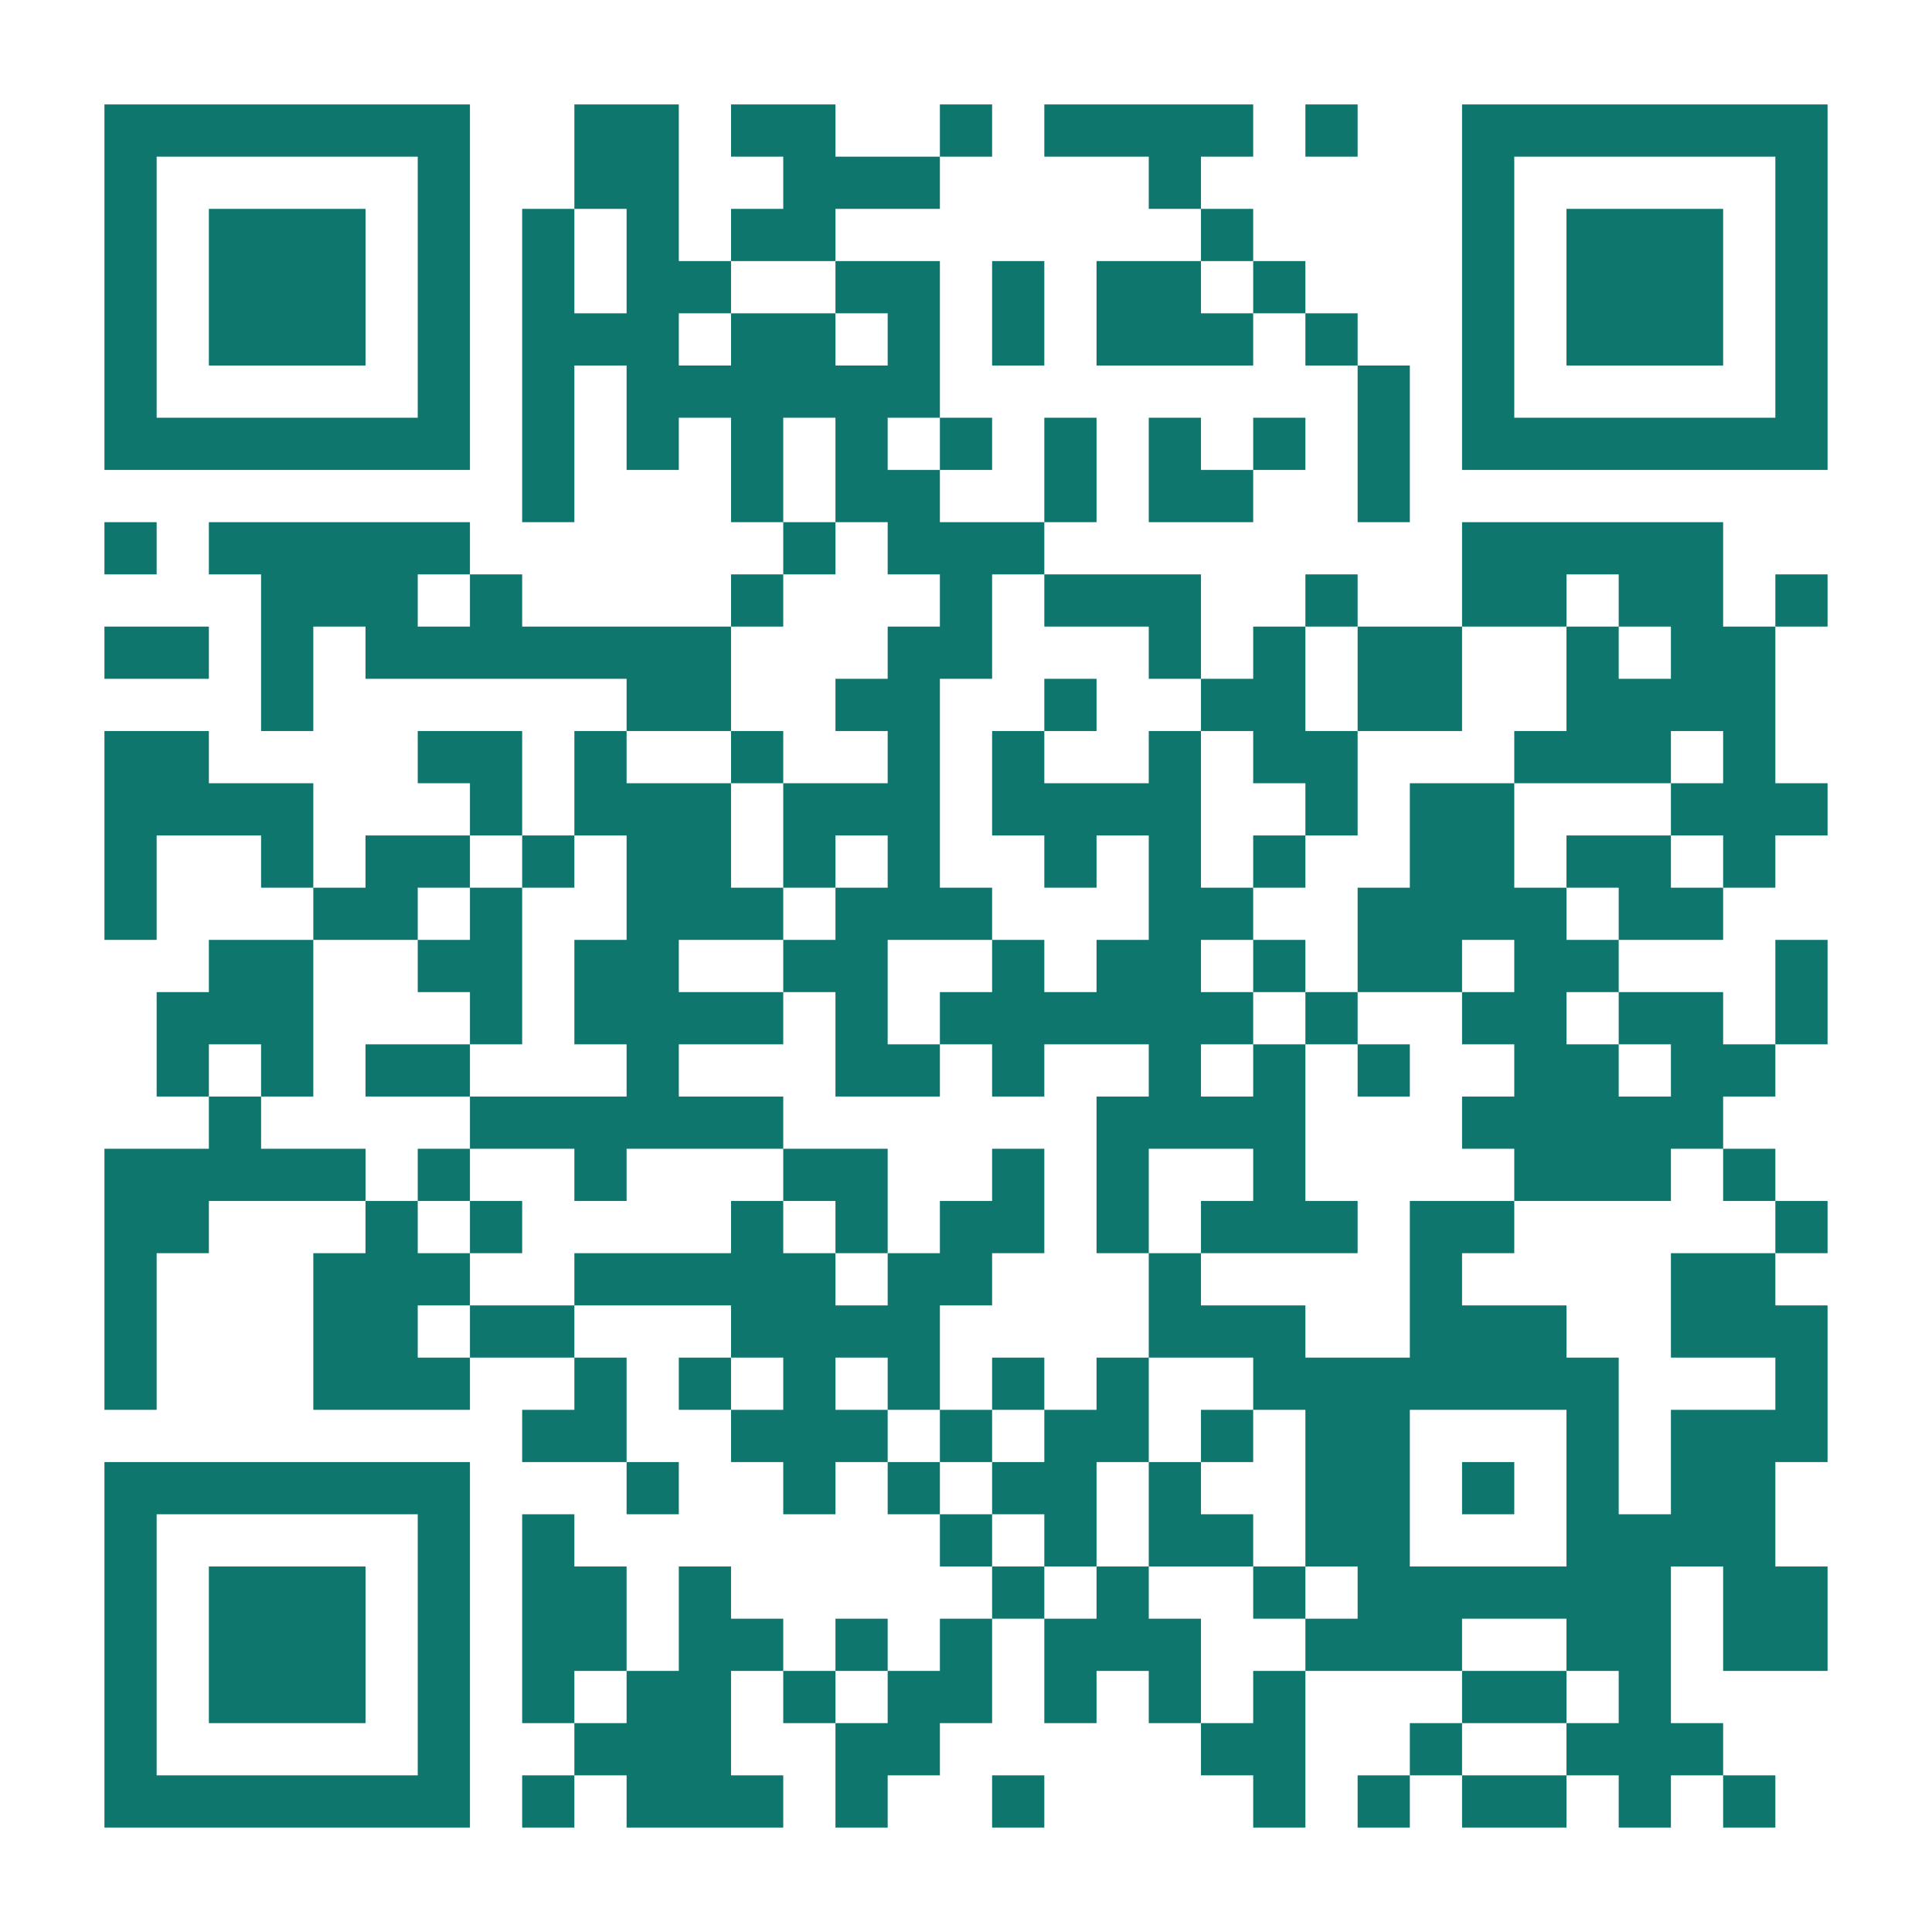
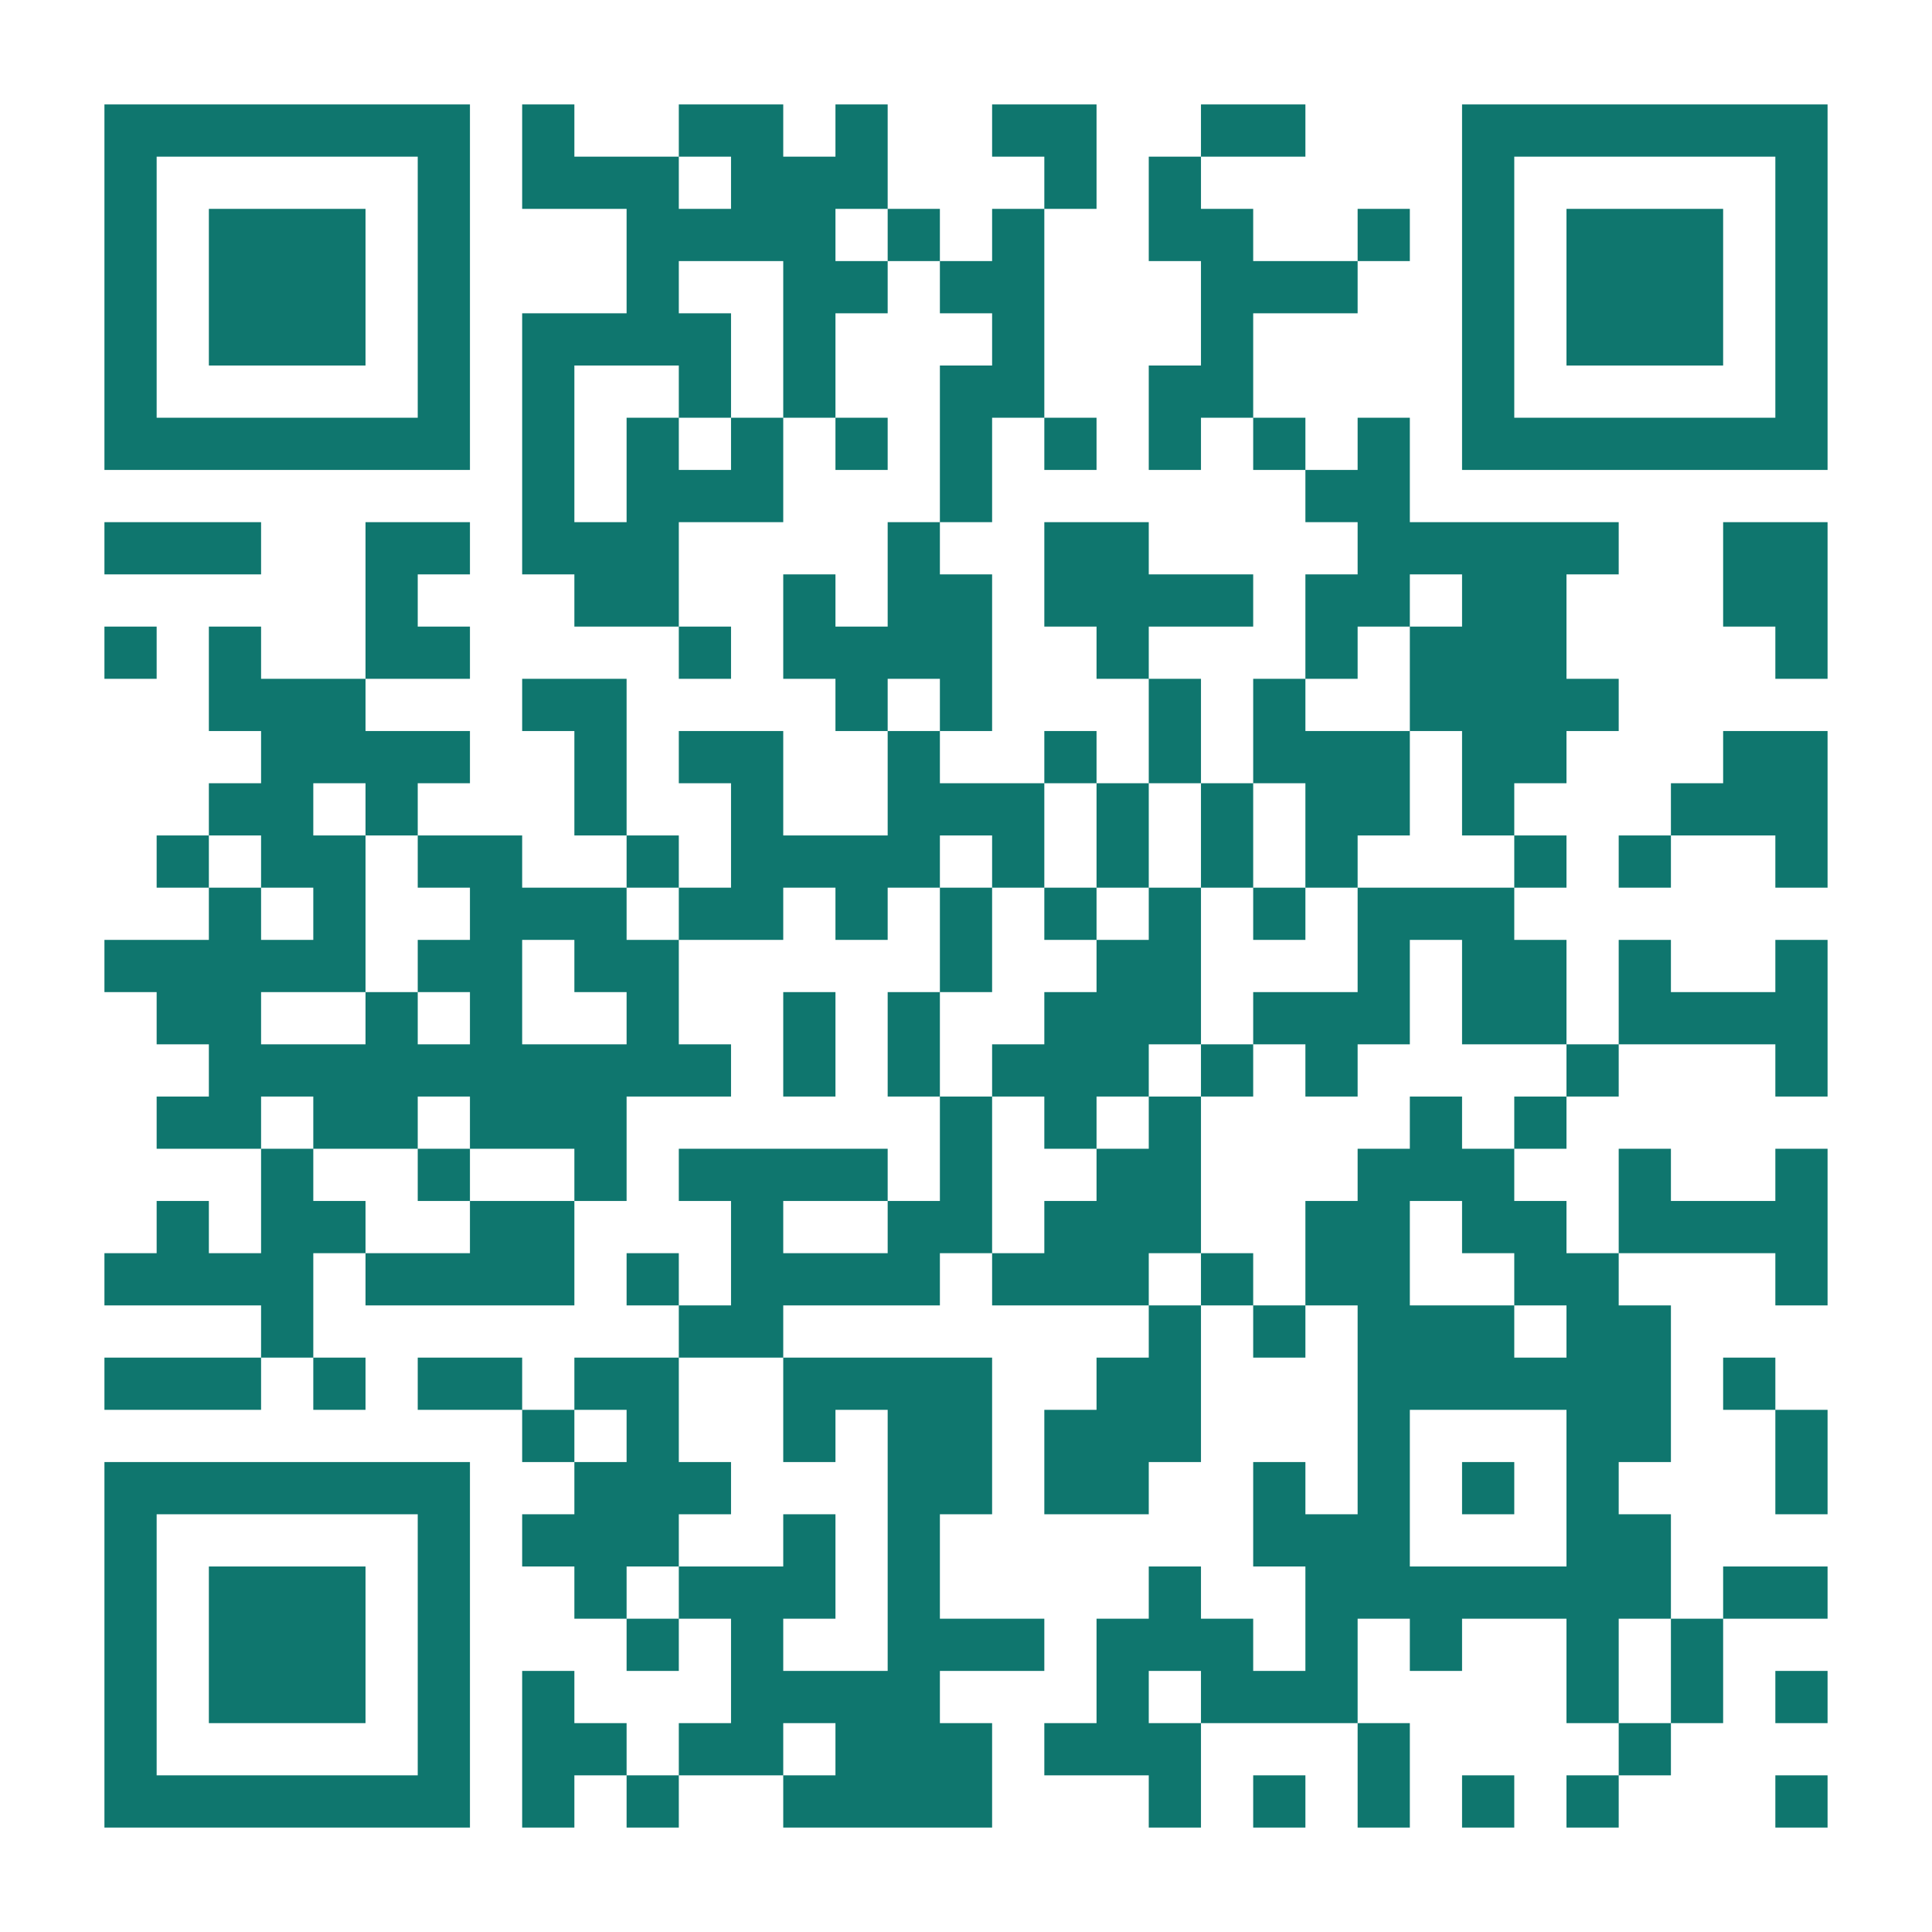
<svg xmlns="http://www.w3.org/2000/svg" width="222" height="222" class="segno">
  <g transform="scale(6)">
    <path fill="#fff" d="M0 0h37v37h-37z" />
-     <path class="qrline" stroke="#0f766e" d="M2 2.5h7m2 0h2m1 0h2m2 0h1m1 0h4m1 0h1m2 0h7m-33 1h1m5 0h1m2 0h2m2 0h3m4 0h1m5 0h1m5 0h1m-33 1h1m1 0h3m1 0h1m1 0h1m1 0h1m1 0h2m7 0h1m4 0h1m1 0h3m1 0h1m-33 1h1m1 0h3m1 0h1m1 0h1m1 0h2m2 0h2m1 0h1m1 0h2m1 0h1m3 0h1m1 0h3m1 0h1m-33 1h1m1 0h3m1 0h1m1 0h3m1 0h2m1 0h1m1 0h1m1 0h3m1 0h1m2 0h1m1 0h3m1 0h1m-33 1h1m5 0h1m1 0h1m1 0h6m8 0h1m1 0h1m5 0h1m-33 1h7m1 0h1m1 0h1m1 0h1m1 0h1m1 0h1m1 0h1m1 0h1m1 0h1m1 0h1m1 0h7m-25 1h1m3 0h1m1 0h2m2 0h1m1 0h2m2 0h1m-25 1h1m1 0h5m6 0h1m1 0h3m8 0h5m-28 1h3m1 0h1m4 0h1m3 0h1m1 0h3m2 0h1m2 0h2m1 0h2m1 0h1m-33 1h2m1 0h1m1 0h7m3 0h2m3 0h1m1 0h1m1 0h2m2 0h1m1 0h2m-29 1h1m6 0h2m2 0h2m2 0h1m2 0h2m1 0h2m2 0h4m-32 1h2m4 0h2m1 0h1m2 0h1m2 0h1m1 0h1m2 0h1m1 0h2m3 0h3m1 0h1m-32 1h4m3 0h1m1 0h3m1 0h3m1 0h4m2 0h1m1 0h2m3 0h3m-33 1h1m2 0h1m1 0h2m1 0h1m1 0h2m1 0h1m1 0h1m2 0h1m1 0h1m1 0h1m2 0h2m1 0h2m1 0h1m-32 1h1m3 0h2m1 0h1m2 0h3m1 0h3m3 0h2m2 0h4m1 0h2m-29 1h2m2 0h2m1 0h2m2 0h2m2 0h1m1 0h2m1 0h1m1 0h2m1 0h2m3 0h1m-32 1h3m3 0h1m1 0h4m1 0h1m1 0h6m1 0h1m2 0h2m1 0h2m1 0h1m-32 1h1m1 0h1m1 0h2m3 0h1m3 0h2m1 0h1m2 0h1m1 0h1m1 0h1m2 0h2m1 0h2m-30 1h1m4 0h6m6 0h4m3 0h5m-31 1h5m1 0h1m2 0h1m3 0h2m2 0h1m1 0h1m2 0h1m4 0h3m1 0h1m-32 1h2m3 0h1m1 0h1m4 0h1m1 0h1m1 0h2m1 0h1m1 0h3m1 0h2m5 0h1m-33 1h1m3 0h3m2 0h5m1 0h2m3 0h1m4 0h1m4 0h2m-32 1h1m3 0h2m1 0h2m3 0h4m4 0h3m2 0h3m2 0h3m-33 1h1m3 0h3m2 0h1m1 0h1m1 0h1m1 0h1m1 0h1m1 0h1m2 0h7m3 0h1m-25 1h2m2 0h3m1 0h1m1 0h2m1 0h1m1 0h2m3 0h1m1 0h3m-33 1h7m3 0h1m2 0h1m1 0h1m1 0h2m1 0h1m2 0h2m1 0h1m1 0h1m1 0h2m-32 1h1m5 0h1m1 0h1m7 0h1m1 0h1m1 0h2m1 0h2m3 0h4m-32 1h1m1 0h3m1 0h1m1 0h2m1 0h1m5 0h1m1 0h1m2 0h1m1 0h6m1 0h2m-33 1h1m1 0h3m1 0h1m1 0h2m1 0h2m1 0h1m1 0h1m1 0h3m2 0h3m2 0h2m1 0h2m-33 1h1m1 0h3m1 0h1m1 0h1m1 0h2m1 0h1m1 0h2m1 0h1m1 0h1m1 0h1m3 0h2m1 0h1m-30 1h1m5 0h1m2 0h3m2 0h2m5 0h2m2 0h1m2 0h3m-31 1h7m1 0h1m1 0h3m1 0h1m2 0h1m4 0h1m1 0h1m1 0h2m1 0h1m1 0h1" />
+     <path class="qrline" stroke="#0f766e" d="M2 2.5h7m1 0h1m2 0h2m1 0h1m2 0h2m2 0h2m3 0h7m-33 1h1m5 0h1m1 0h3m1 0h3m3 0h1m1 0h1m5 0h1m5 0h1m-33 1h1m1 0h3m1 0h1m3 0h4m1 0h1m1 0h1m2 0h2m2 0h1m1 0h1m1 0h3m1 0h1m-33 1h1m1 0h3m1 0h1m3 0h1m2 0h2m1 0h2m3 0h3m2 0h1m1 0h3m1 0h1m-33 1h1m1 0h3m1 0h1m1 0h4m1 0h1m3 0h1m3 0h1m4 0h1m1 0h3m1 0h1m-33 1h1m5 0h1m1 0h1m2 0h1m1 0h1m2 0h2m2 0h2m4 0h1m5 0h1m-33 1h7m1 0h1m1 0h1m1 0h1m1 0h1m1 0h1m1 0h1m1 0h1m1 0h1m1 0h1m1 0h7m-25 1h1m1 0h3m3 0h1m6 0h2m-25 1h3m2 0h2m1 0h3m4 0h1m2 0h2m4 0h5m2 0h2m-28 1h1m3 0h2m2 0h1m1 0h2m1 0h4m1 0h2m1 0h2m3 0h2m-33 1h1m1 0h1m2 0h2m4 0h1m1 0h4m2 0h1m3 0h1m1 0h3m4 0h1m-31 1h3m3 0h2m4 0h1m1 0h1m3 0h1m1 0h1m2 0h4m-26 1h4m2 0h1m1 0h2m2 0h1m2 0h1m1 0h1m1 0h3m1 0h2m3 0h2m-31 1h2m1 0h1m3 0h1m2 0h1m2 0h3m1 0h1m1 0h1m1 0h2m1 0h1m3 0h3m-32 1h1m1 0h2m1 0h2m2 0h1m1 0h4m1 0h1m1 0h1m1 0h1m1 0h1m3 0h1m1 0h1m2 0h1m-31 1h1m1 0h1m2 0h3m1 0h2m1 0h1m1 0h1m1 0h1m1 0h1m1 0h1m1 0h3m-27 1h5m1 0h2m1 0h2m5 0h1m2 0h2m3 0h1m1 0h2m1 0h1m2 0h1m-32 1h2m2 0h1m1 0h1m2 0h1m2 0h1m1 0h1m2 0h3m1 0h3m1 0h2m1 0h4m-31 1h10m1 0h1m1 0h1m1 0h3m1 0h1m1 0h1m4 0h1m3 0h1m-32 1h2m1 0h2m1 0h3m6 0h1m1 0h1m1 0h1m4 0h1m1 0h1m-25 1h1m2 0h1m2 0h1m1 0h4m1 0h1m2 0h2m3 0h3m2 0h1m2 0h1m-32 1h1m1 0h2m2 0h2m3 0h1m2 0h2m1 0h3m2 0h2m1 0h2m1 0h4m-33 1h4m1 0h4m1 0h1m1 0h4m1 0h3m1 0h1m1 0h2m2 0h2m3 0h1m-30 1h1m7 0h2m7 0h1m1 0h1m1 0h3m1 0h2m-30 1h3m1 0h1m1 0h2m1 0h2m2 0h4m2 0h2m3 0h6m1 0h1m-24 1h1m1 0h1m2 0h1m1 0h2m1 0h3m3 0h1m3 0h2m2 0h1m-33 1h7m2 0h3m3 0h2m1 0h2m2 0h1m1 0h1m1 0h1m1 0h1m3 0h1m-33 1h1m5 0h1m1 0h3m2 0h1m1 0h1m6 0h3m3 0h2m-30 1h1m1 0h3m1 0h1m2 0h1m1 0h3m1 0h1m4 0h1m2 0h7m1 0h2m-33 1h1m1 0h3m1 0h1m3 0h1m1 0h1m2 0h3m1 0h3m1 0h1m1 0h1m2 0h1m1 0h1m-31 1h1m1 0h3m1 0h1m1 0h1m3 0h4m3 0h1m1 0h3m4 0h1m1 0h1m1 0h1m-33 1h1m5 0h1m1 0h2m1 0h2m1 0h3m1 0h3m3 0h1m4 0h1m-30 1h7m1 0h1m1 0h1m2 0h4m3 0h1m1 0h1m1 0h1m1 0h1m1 0h1m3 0h1" />
  </g>
</svg>
